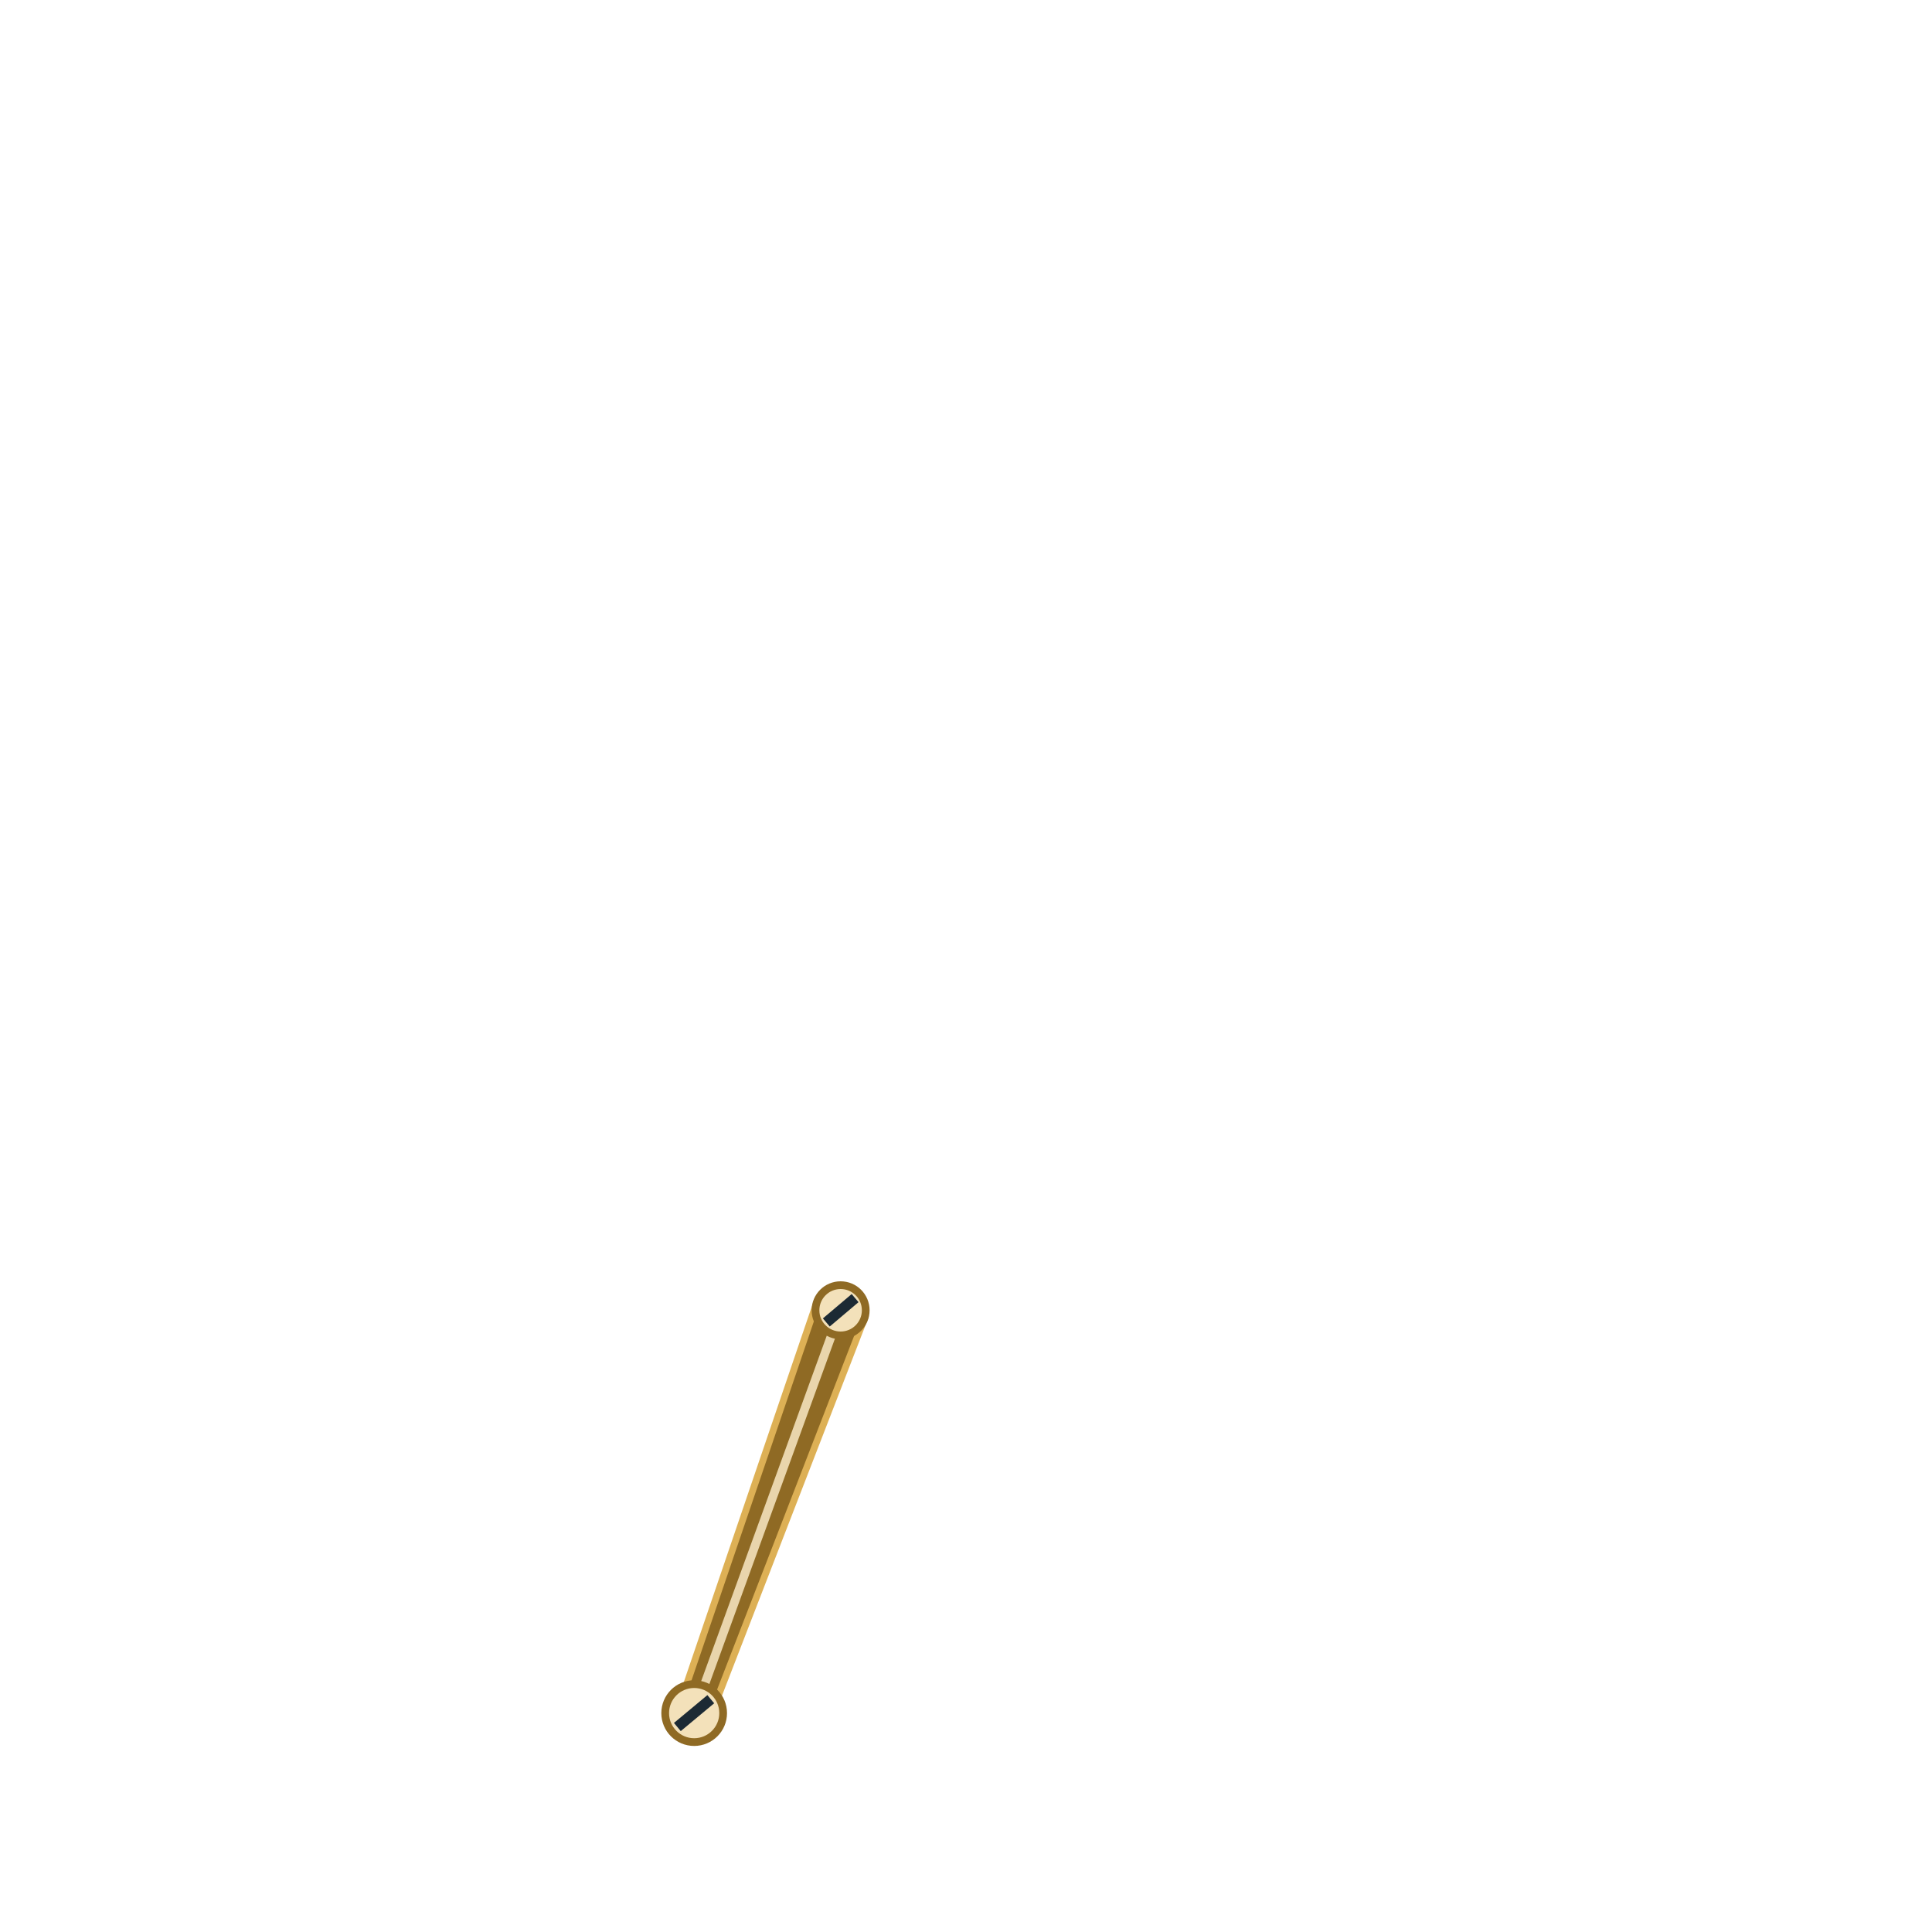
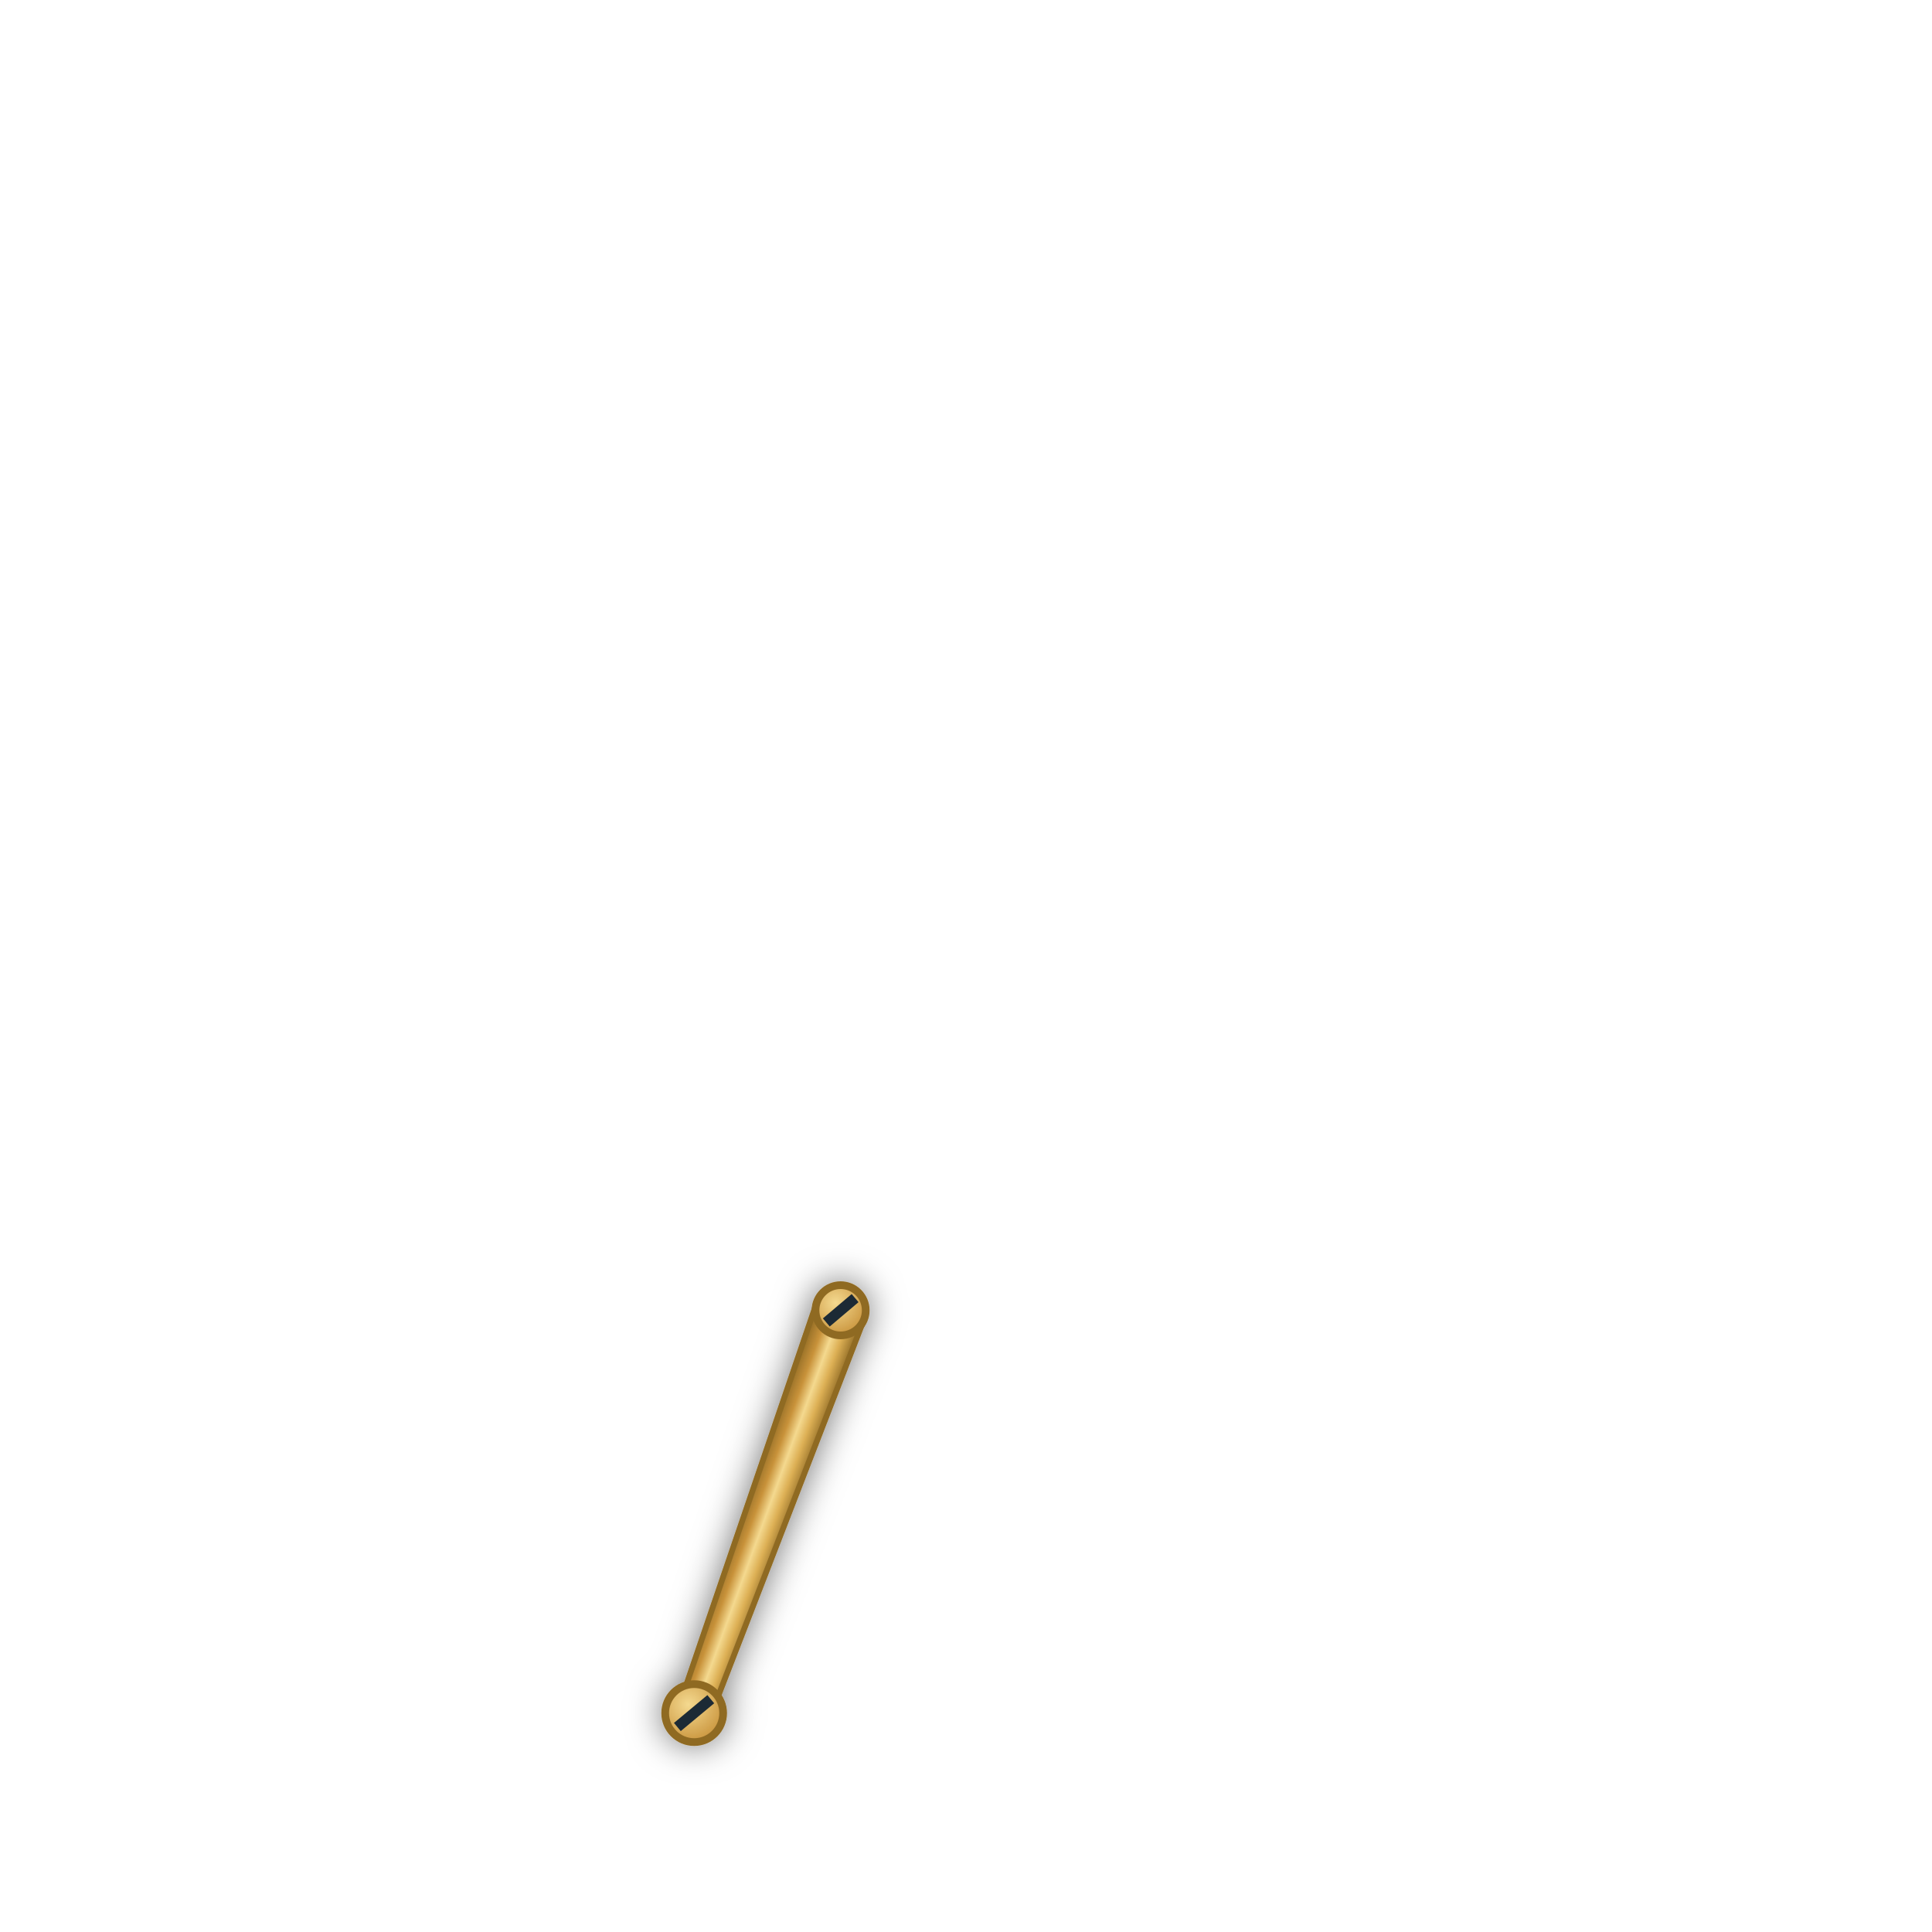
<svg xmlns="http://www.w3.org/2000/svg" viewBox="0 0 100 100">
-   <path d="M42.29 67.37L35.13 88.38L36.72 88.96L44.74 68.26Z" fill="#8F6A24" stroke="#DDB055" stroke-width=".35" stroke-linejoin="miter" />
-   <path d="M43.51 67.82L35.93 88.67" stroke="#F3E1BA" stroke-width=".45" opacity=".9" />
-   <circle cx="43.51" cy="67.82" r="1.3" fill="#F3E1BA" stroke="#8F6A24" stroke-width=".4" />
-   <path d="M44.26 67.19L42.77 68.45" stroke="#1C2A34" stroke-width=".55" />
-   <circle cx="35.93" cy="88.67" r="1.5" fill="#F3E1BA" stroke="#8F6A24" stroke-width=".4" />
-   <path d="M36.79 87.95L35.06 89.39" stroke="#1C2A34" stroke-width=".55" />
+   <defs>
+     <radialGradient id="gt0" gradientUnits="userSpaceOnUse" cx="50" cy="50" r="35.7">
+       <stop offset="0.9" stop-color="#8F6A24" />
+       <stop offset="0.92" stop-color="#C8923A" />
+       <stop offset="0.95" stop-color="#F4D98F" />
+       <stop offset="0.98" stop-color="#DDB055" />
+       <stop offset="1" stop-color="#8F6A24" />
+     </radialGradient>
+     <radialGradient id="gt1" gradientUnits="userSpaceOnUse" cx="50" cy="50" r="39.3">
+       <stop offset="0.91" stop-color="#8F6A24" />
+       <stop offset="0.93" stop-color="#C8923A" />
+       <stop offset="0.95" stop-color="#F4D98F" />
+       <stop offset="0.98" stop-color="#DDB055" />
+       <stop offset="1" stop-color="#8F6A24" />
+     </radialGradient>
+     <radialGradient id="gt2" gradientUnits="userSpaceOnUse" cx="50" cy="50" r="43">
+       <stop offset="0.91" stop-color="#8F6A24" />
+       <stop offset="0.93" stop-color="#C8923A" />
+       <stop offset="0.96" stop-color="#F4D98F" />
+       <stop offset="0.98" stop-color="#DDB055" />
+       <stop offset="1" stop-color="#8F6A24" />
+     </radialGradient>
+     <radialGradient id="gdial" gradientUnits="userSpaceOnUse" cx="50" cy="50" r="46">
+       <stop offset="0" stop-color="#2A3E50" />
+       <stop offset="0.7" stop-color="#1C2A34" />
+       <stop offset="1" stop-color="#0F1A22" />
+     </radialGradient>
+     <radialGradient id="ginner" gradientUnits="userSpaceOnUse" cx="50" cy="50" r="22">
+       <stop offset="0" stop-color="#1D2D3A" />
+       <stop offset="1" stop-color="#0C151C" />
+     </radialGradient>
+     <linearGradient id="gbez" x1="0" y1="0" x2="1" y2="1">
+       <stop offset="0" stop-color="#F4D98F" />
+       <stop offset="0.45" stop-color="#C8923A" />
+       <stop offset="1" stop-color="#5B4115" />
+     </linearGradient>
+     <radialGradient id="gchap" gradientUnits="userSpaceOnUse" cx="50" cy="50" r="26.5">
+       <stop offset="0.83" stop-color="#8F6A24" />
+       <stop offset="0.88" stop-color="#C8923A" />
+       <stop offset="0.94" stop-color="#F4D98F" />
+       <stop offset="1" stop-color="#8F6A24" />
+     </radialGradient>
+     <radialGradient id="gring" gradientUnits="userSpaceOnUse" cx="50" cy="50" r="19.86">
+       <stop offset="0.81" stop-color="#F4D98F" />
+       <stop offset="0.87" stop-color="#DDB055" />
+       <stop offset="0.94" stop-color="#C8923A" />
+       <stop offset="1" stop-color="#8F6A24" />
+     </radialGradient>
+     <radialGradient id="gw">
+       <stop offset="0" stop-color="#F4D98F" />
+       <stop offset="0.55" stop-color="#DDB055" />
+       <stop offset="1" stop-color="#C8923A" />
+     </radialGradient>
+     <linearGradient id="gbar" x1="0" y1="0" x2="0" y2="1">
+       <stop offset="0" stop-color="#8F6A24" />
+       <stop offset="0.3" stop-color="#DDB055" />
+       <stop offset="0.5" stop-color="#F4D98F" />
+       <stop offset="0.72" stop-color="#C8923A" />
+       <stop offset="1" stop-color="#8F6A24" />
+     </linearGradient>
+     <radialGradient id="gruby" cx=".38" cy=".35" r=".7">
+       <stop offset="0" stop-color="#F2958A" />
+       <stop offset="0.45" stop-color="#B3362C" />
+       <stop offset="1" stop-color="#661710" />
+     </radialGradient>
+     <radialGradient id="gscrew" cx=".4" cy=".35" r=".7">
+       <stop offset="0" stop-color="#F4D98F" />
+       <stop offset="1" stop-color="#C8923A" />
+     </radialGradient>
+     <linearGradient id="ggloss" x1="0" y1="0" x2="0" y2="1">
+       <stop offset="0" stop-color="#FFFFFF" stop-opacity="0.17" />
+       <stop offset="1" stop-color="#FFFFFF" stop-opacity="0" />
+     </linearGradient>
+     <clipPath id="cdial">
+       <circle cx="50" cy="50" r="45" />
+     </clipPath>
+     <filter id="sh" x="-30%" y="-30%" width="160%" height="160%">
+       <feGaussianBlur in="SourceAlpha" stdDeviation=".8" result="b" />
+       <feOffset in="b" dx=".3" dy=".55" result="o" />
+       <feComponentTransfer in="o" result="s">
+         <feFuncA type="linear" slope=".6" />
+       </feComponentTransfer>
+       <feMerge>
+         <feMergeNode in="s" />
+         <feMergeNode in="SourceGraphic" />
+       </feMerge>
+     </filter>
+     <filter id="ao" x="-30%" y="-30%" width="160%" height="160%">
+       <feGaussianBlur in="SourceAlpha" stdDeviation=".9" result="b" />
+       <feComponentTransfer in="b" result="s">
+         <feFuncA type="linear" slope=".55" />
+       </feComponentTransfer>
+       <feMerge>
+         <feMergeNode in="s" />
+         <feMergeNode in="SourceGraphic" />
+       </feMerge>
+     </filter>
+   </defs>
+   <g filter="url(#ao)">
+     <g transform="translate(43.51 67.82) rotate(110)">
+       <path d="M0 -1.3L22.19 -0.85L22.19 0.85L0 1.3Z" fill="url(#gbar)" stroke="#8F6A24" stroke-width=".3" />
+     </g>
+     <circle cx="43.51" cy="67.82" r="1.3" fill="url(#gscrew)" stroke="#8F6A24" stroke-width=".4" />
+     <path d="M44.26 67.19L42.77 68.45" stroke="#1C2A34" stroke-width=".55" />
+     <circle cx="35.93" cy="88.67" r="1.5" fill="url(#gscrew)" stroke="#8F6A24" stroke-width=".4" />
+     <path d="M36.79 87.95L35.06 89.39" stroke="#1C2A34" stroke-width=".55" />
+   </g>
</svg>
